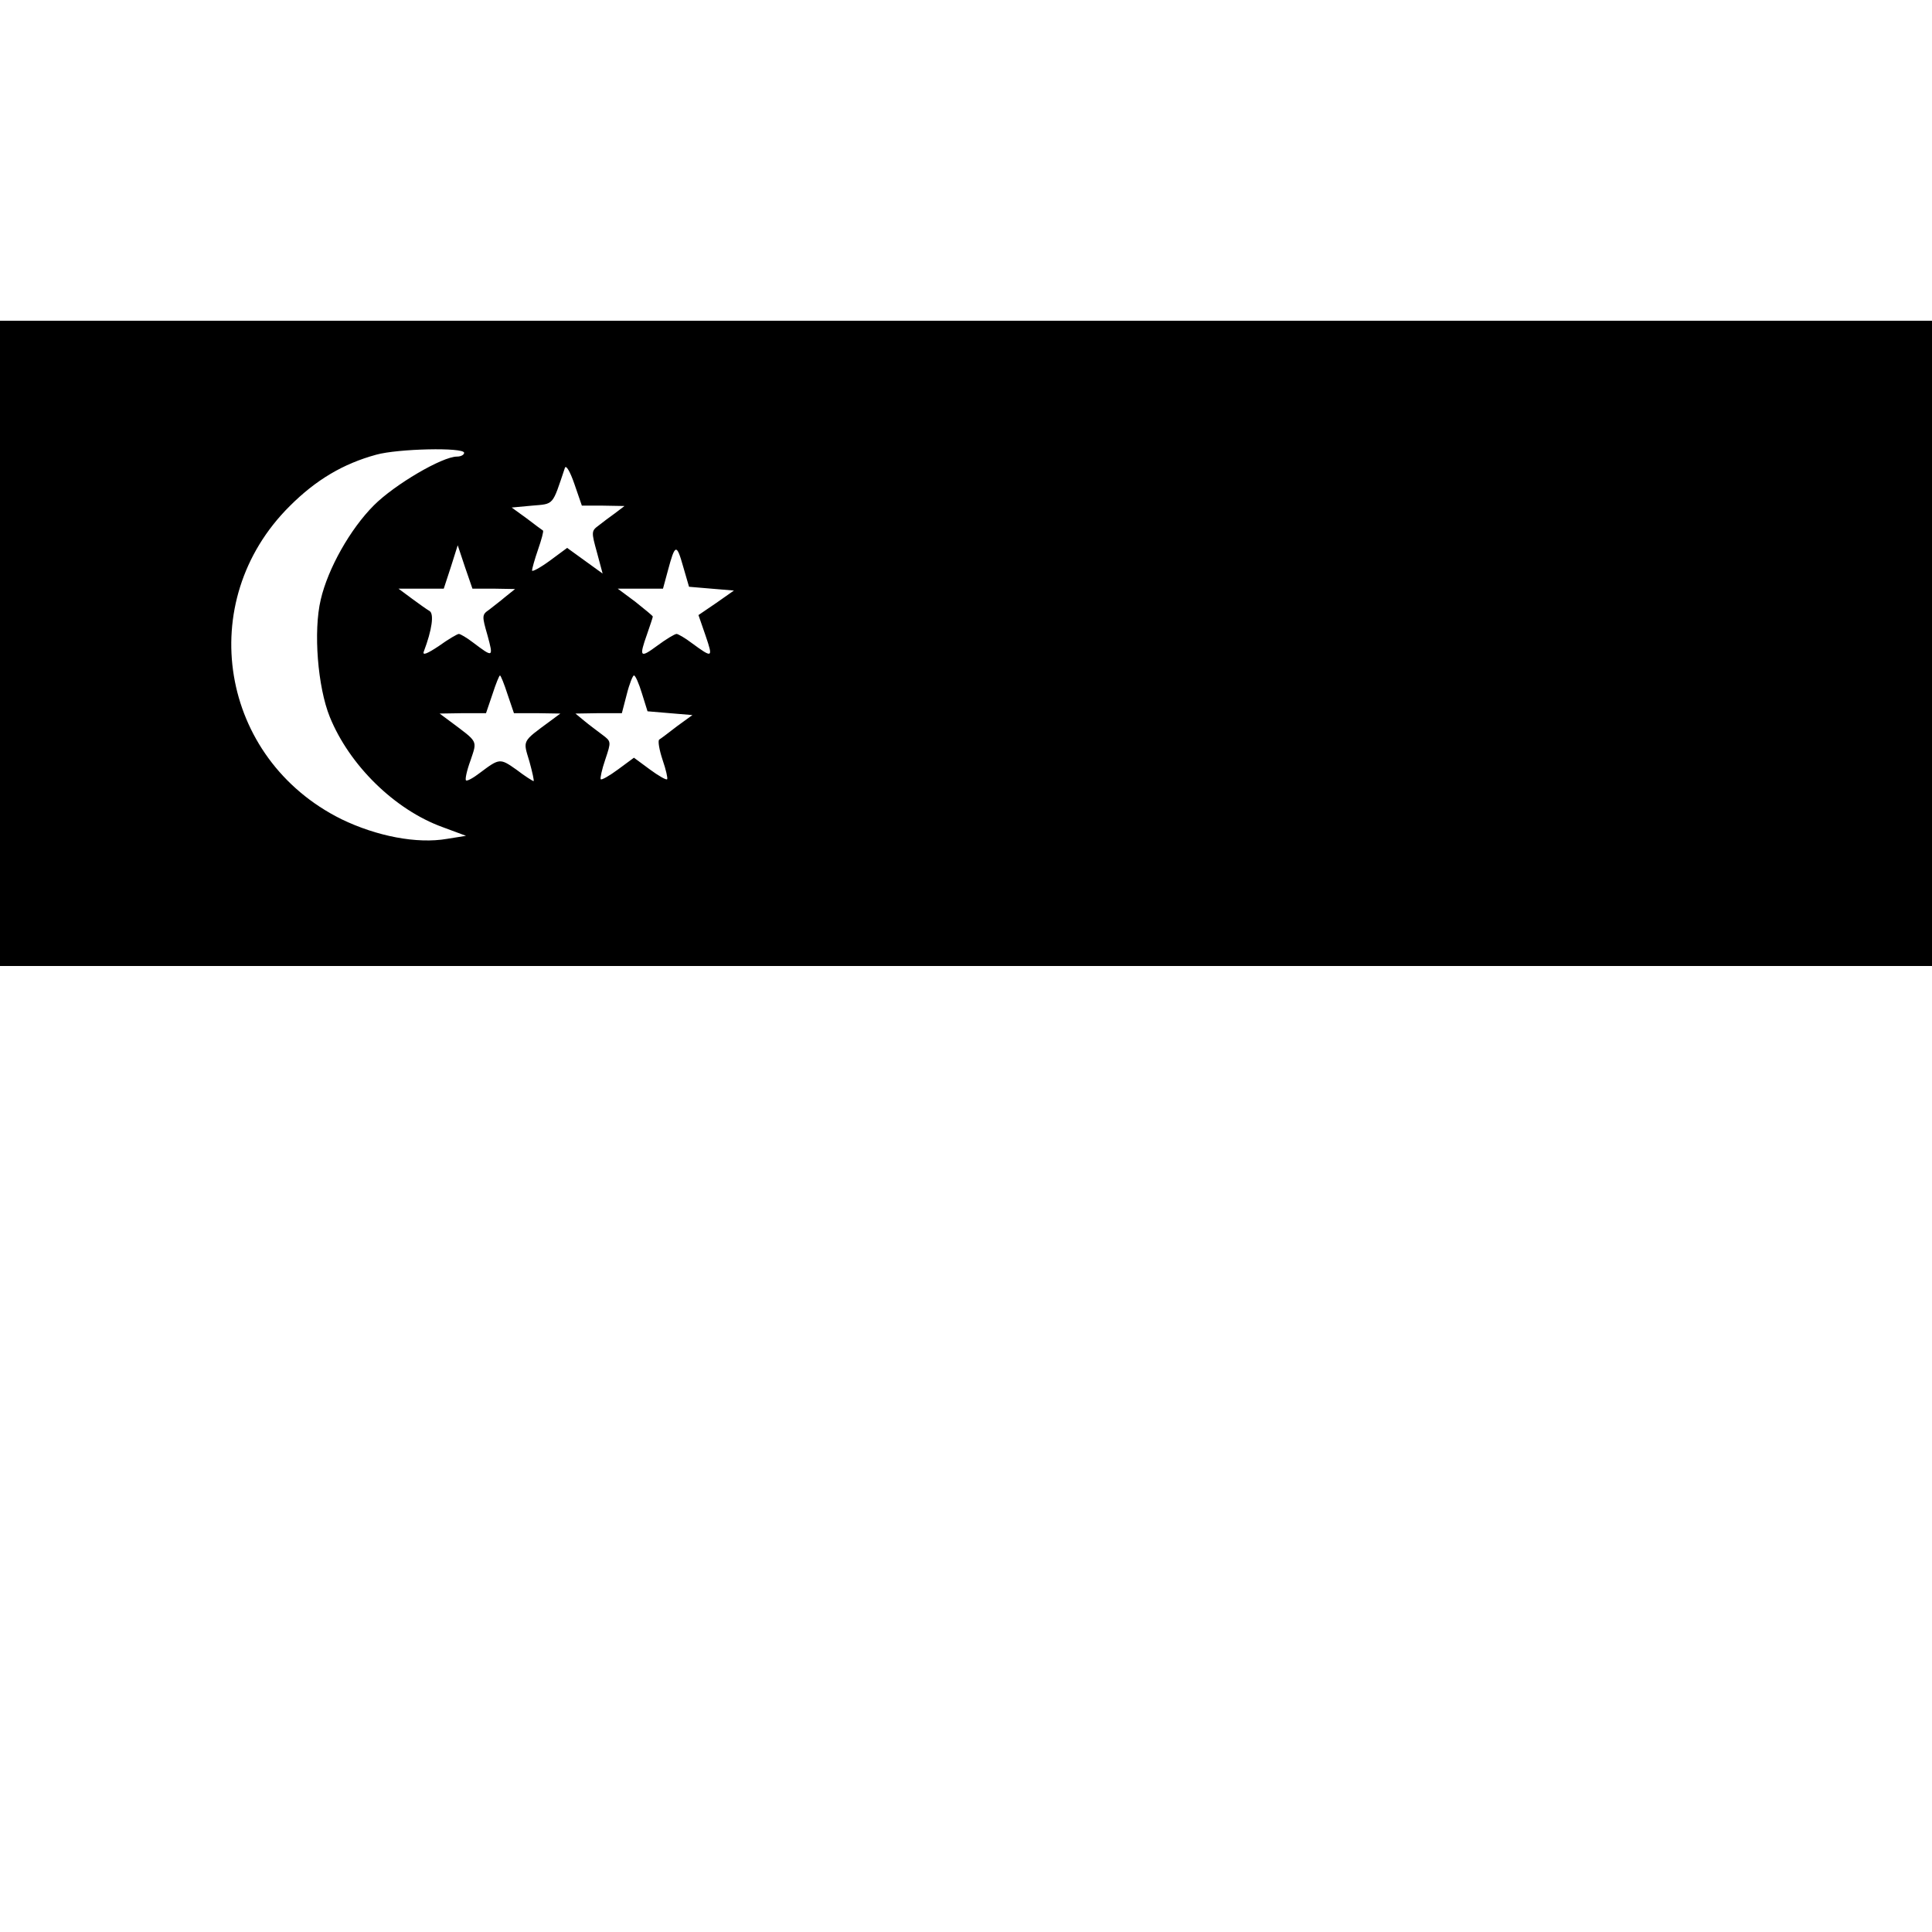
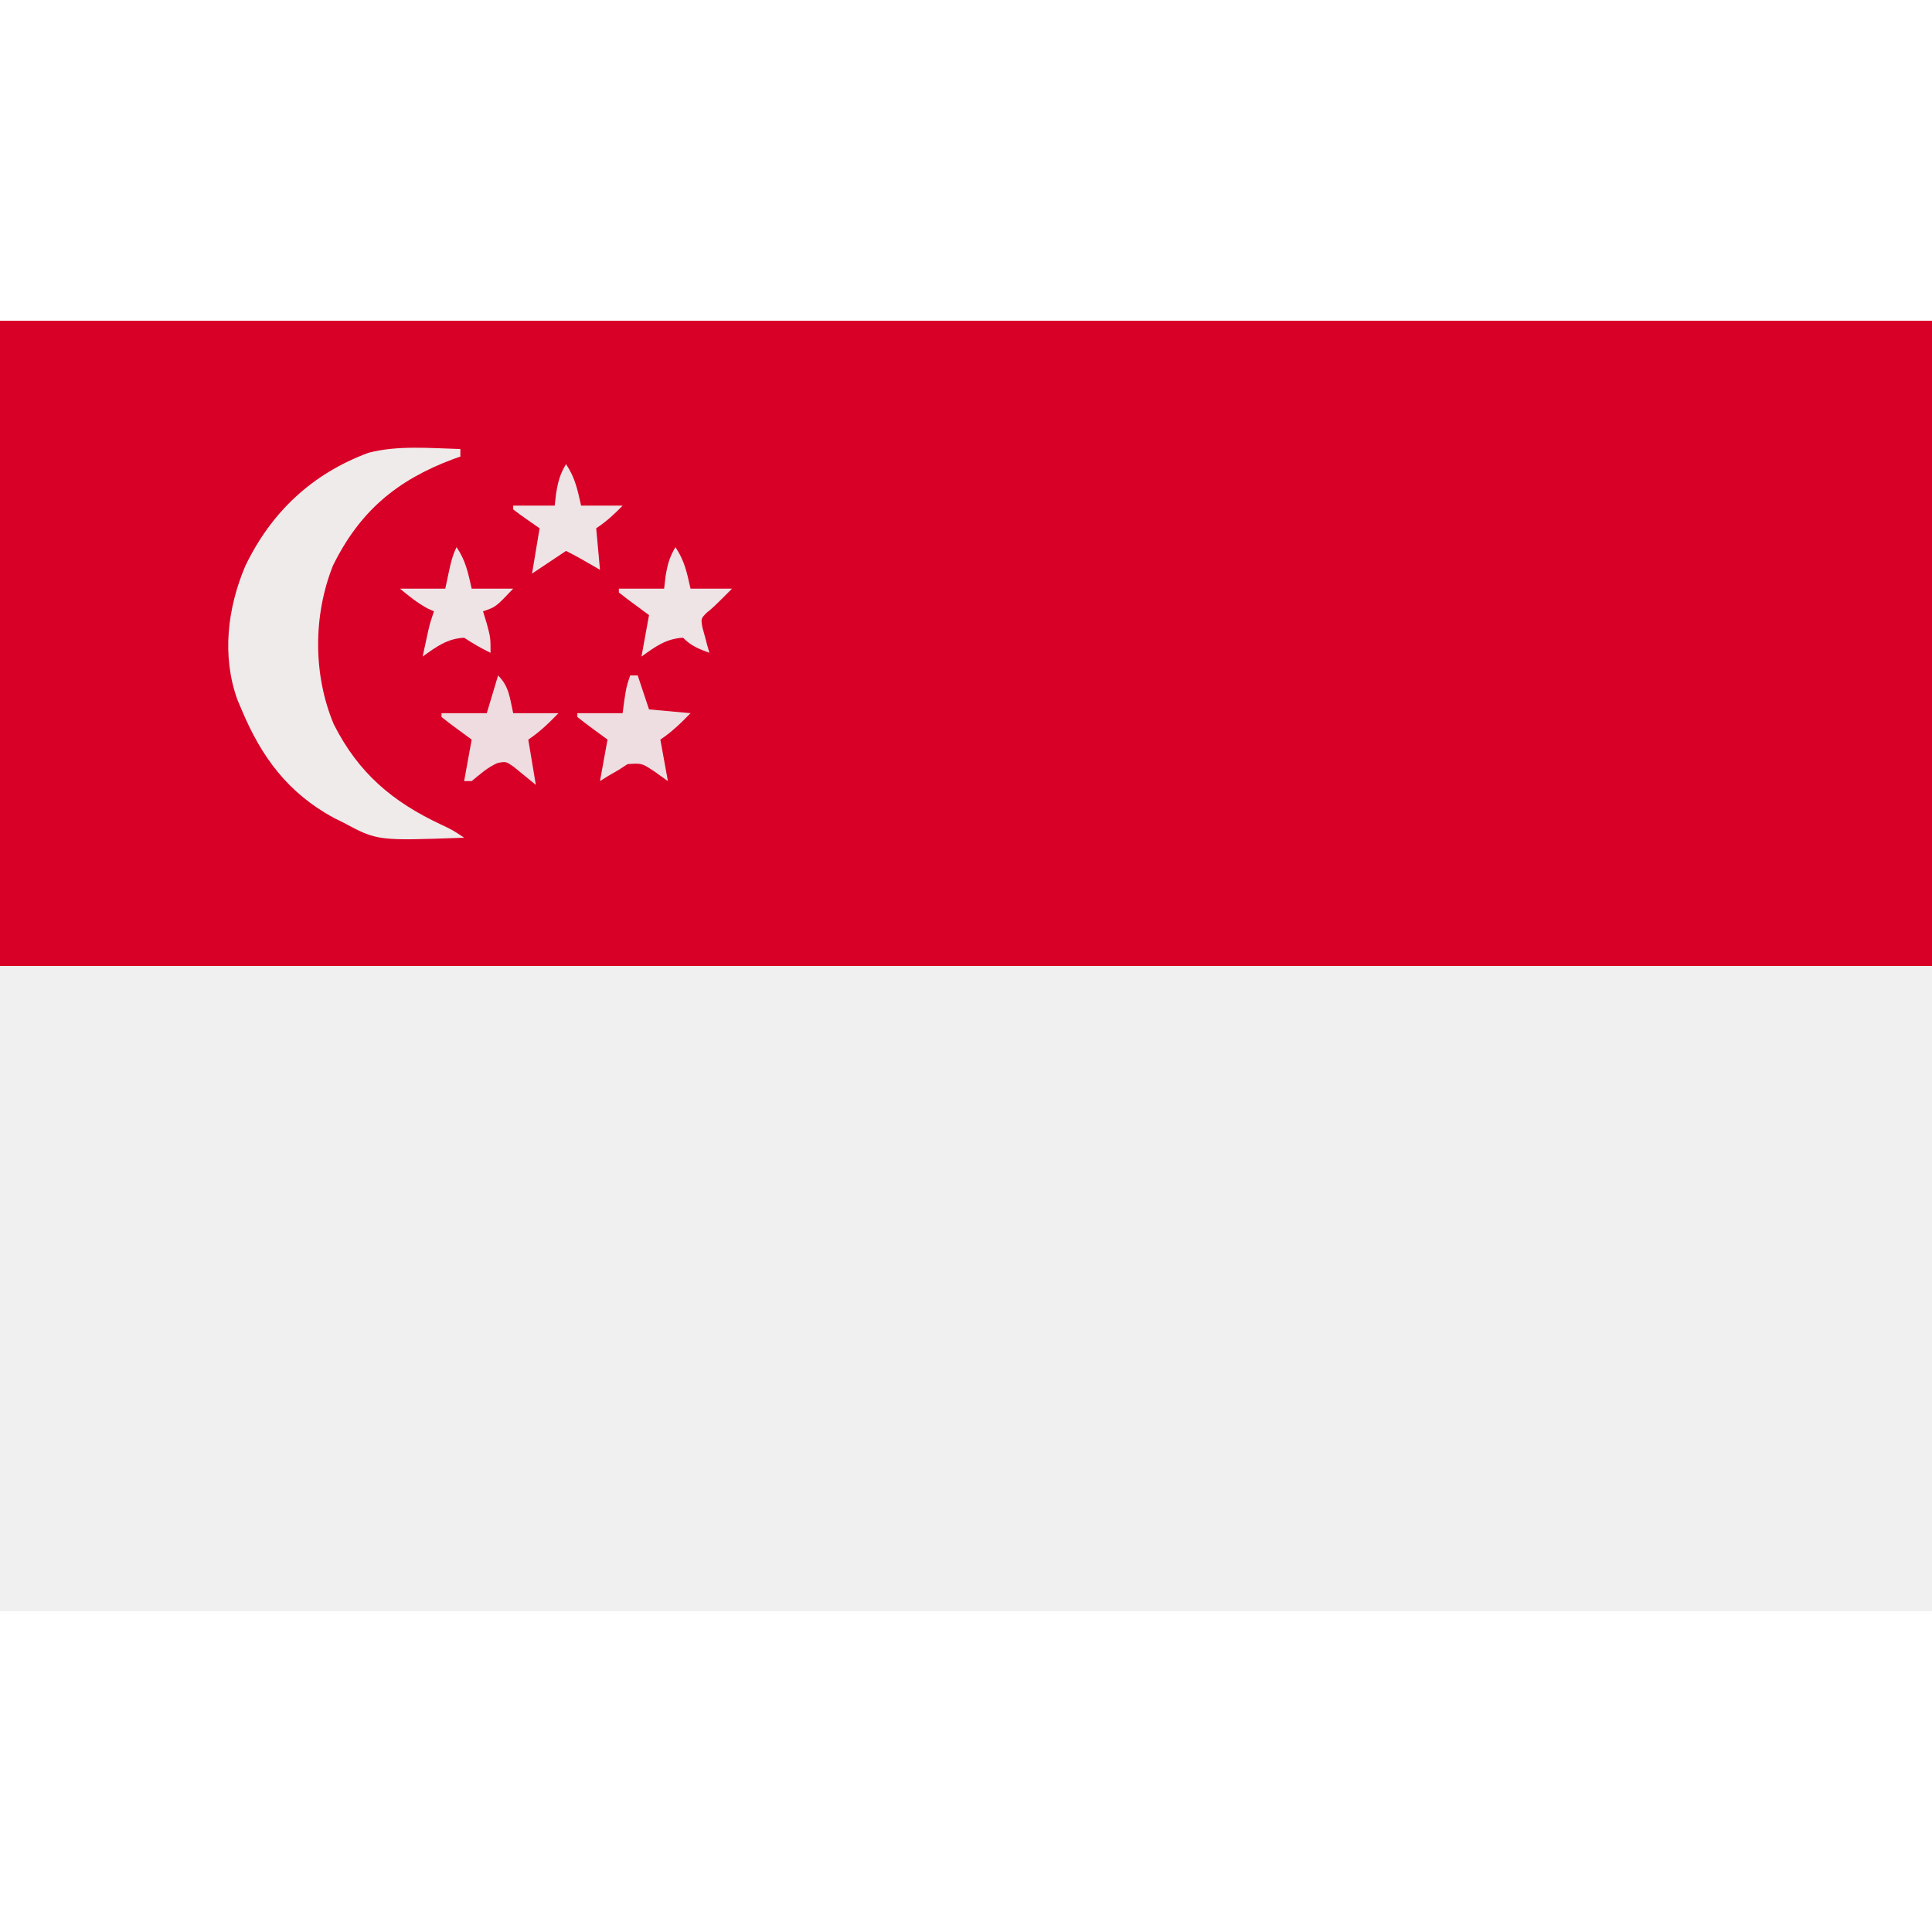
- <svg xmlns="http://www.w3.org/2000/svg" version="1.0" width="512pt" height="512pt" viewBox="0 0 512 512" preserveAspectRatio="xMidYMid meet">
-   <g transform="translate(0,512) scale(0.1,-0.1)" fill="#000000" stroke="none">
-     <path d="M0 3415 l0 -855 2560 0 2560 0 0 855 0 855 -2560 0 -2560 0 0 -855z m1230 505 c0 -5 -8 -10 -19 -10 -39 0 -165 -74 -220 -129 -63 -63 -122 -168 -141 -250 -20 -84 -8 -232 24 -311 52 -128 172 -246 299 -292 l62 -23 -50 -8 c-80 -14 -187 7 -280 52 -323 160 -392 577 -137 830 69 69 141 112 229 136 57 16 233 20 233 5z m368 -140 l57 -1 -25 -19 c-14 -10 -34 -25 -44 -33 -19 -14 -19 -17 -4 -71 l15 -56 -47 34 -47 34 -46 -34 c-26 -19 -47 -30 -47 -26 0 5 7 30 16 56 9 26 15 48 13 50 -2 1 -22 16 -43 32 l-40 29 54 5 c59 5 53 -1 87 100 3 9 14 -10 25 -42 l20 -58 56 0z m-290 -220 l57 -1 -25 -20 c-14 -12 -34 -27 -44 -35 -19 -13 -19 -16 -4 -68 16 -59 15 -59 -38 -19 -17 13 -34 23 -38 23 -4 0 -28 -14 -53 -32 -30 -20 -44 -26 -40 -15 22 58 28 101 15 108 -7 4 -28 19 -47 33 l-35 26 60 0 60 0 19 58 18 57 19 -57 20 -58 56 0z m577 0 l60 -5 -47 -33 -47 -32 19 -55 c20 -59 19 -60 -37 -19 -17 13 -36 24 -40 24 -5 0 -28 -14 -51 -31 -46 -34 -49 -31 -27 31 8 23 15 44 15 46 0 2 -21 19 -46 39 l-47 35 60 0 60 0 13 48 c19 71 23 72 40 12 l16 -55 59 -5z m-540 -280 l17 -50 61 0 62 -1 -27 -20 c-76 -56 -72 -50 -55 -107 8 -29 13 -52 11 -52 -2 0 -23 13 -45 30 -44 31 -45 31 -97 -8 -18 -14 -35 -23 -37 -20 -3 2 2 26 12 53 18 54 21 47 -55 104 l-27 20 62 1 61 0 17 50 c9 28 18 50 20 50 2 0 11 -22 20 -50z m356 3 l15 -48 59 -5 60 -5 -40 -29 c-22 -17 -43 -33 -48 -36 -4 -3 0 -27 9 -54 9 -26 14 -49 12 -51 -2 -3 -23 9 -46 26 l-42 31 -42 -31 c-23 -17 -44 -29 -46 -26 -2 2 3 26 12 52 16 48 16 48 -8 66 -13 10 -35 26 -48 37 l-23 19 62 1 61 0 13 50 c7 28 16 50 19 50 4 0 13 -21 21 -47z" />
-   </g>
+ <svg xmlns="http://www.w3.org/2000/svg" version="1.1" width="512" height="512">
+   <path d="M0 0 C168.96 0 337.92 0 512 0 C512 112.86 512 225.72 512 342 C343.04 342 174.08 342 0 342 C0 229.14 0 116.28 0 0 Z " fill="#F0F0F0" transform="translate(0,85)" />
+   <path d="M0 0 C168.96 0 337.92 0 512 0 C512 56.43 512 112.86 512 171 C343.04 171 174.08 171 0 171 C0 114.57 0 58.14 0 0 Z " fill="#D80027" transform="translate(0,85)" />
+   <path d="M0 0 C0 0.66 0 1.32 0 2 C-0.594 2.208 -1.189 2.415 -1.801 2.629 C-16.807 8.207 -26.707 16.521 -33.773 30.91 C-39.031 44.155 -39.049 59.812 -33.543 72.953 C-26.974 85.925 -17.979 93.493 -5.039 99.555 C-2 101 -2 101 1 103 C-21.971 103.832 -21.971 103.832 -31 99 C-31.833 98.588 -32.665 98.175 -33.523 97.75 C-45.718 91.146 -52.763 81.555 -58 69 C-58.541 67.718 -58.541 67.718 -59.094 66.41 C-63.266 54.8 -61.718 42.163 -57 31 C-50.112 16.736 -39.402 6.596 -24.375 1 C-16.575 -1.041 -7.991 -0.222 0 0 Z " fill="#EFEBEB" transform="translate(122,119)" />
+   <path d="M0 0 C2.952 2.952 3.087 5.955 4 10 C7.96 10 11.92 10 16 10 C13.422 12.648 11.084 14.944 8 17 C8.66 20.96 9.32 24.92 10 29 C8.047 27.405 6.094 25.81 4.141 24.215 C2.103 22.79 2.103 22.79 -0.102 23.188 C-2.774 24.331 -4.758 26.171 -7 28 C-7.66 28 -8.32 28 -9 28 C-8.34 24.37 -7.68 20.74 -7 17 C-8.32 16.031 -9.64 15.061 -11 14.062 C-12.353 13.069 -13.692 12.054 -15 11 C-15 10.67 -15 10.34 -15 10 C-11.04 10 -7.08 10 -3 10 C-2.01 6.7 -1.02 3.4 0 0 Z " fill="#EEDCE0" transform="translate(132,179)" />
+   <path d="M0 0 C0.66 0 1.32 0 2 0 C2.99 2.97 3.98 5.94 5 9 C10.445 9.495 10.445 9.495 16 10 C13.422 12.648 11.084 14.944 8 17 C8.66 20.63 9.32 24.26 10 28 C8.783 27.134 7.566 26.267 6.312 25.375 C3.072 23.239 3.072 23.239 -0.688 23.5 C-1.451 23.995 -2.214 24.49 -3 25 C-3.928 25.536 -4.856 26.073 -5.812 26.625 C-6.895 27.306 -6.895 27.306 -8 28 C-7.34 24.37 -6.68 20.74 -6 17 C-7.32 16.031 -8.64 15.061 -10 14.062 C-11.353 13.069 -12.692 12.054 -14 11 C-14 10.67 -14 10.34 -14 10 C-10.04 10 -6.08 10 -2 10 C-1.856 8.907 -1.711 7.814 -1.562 6.688 C-1 3 -1 3 0 0 Z " fill="#EEDEE1" transform="translate(167,179)" />
+   <path d="M0 0 C2.458 3.687 3.012 6.697 4 11 C7.63 11 11.26 11 15 11 C10 16 10 16 8.281 17.375 C6.744 18.952 6.744 18.952 7.145 21.262 C7.365 22.062 7.585 22.863 7.812 23.688 C8.132 24.9 8.132 24.9 8.457 26.137 C8.726 27.059 8.726 27.059 9 28 C6.085 26.926 4.222 26.222 2 24 C-2.5 24.25 -5.418 26.418 -9 29 C-8.34 25.37 -7.68 21.74 -7 18 C-8.32 17.031 -9.64 16.061 -11 15.062 C-12.353 14.069 -13.692 13.054 -15 12 C-15 11.67 -15 11.34 -15 11 C-11.04 11 -7.08 11 -3 11 C-2.876 9.928 -2.752 8.855 -2.625 7.75 C-2.104 4.621 -1.599 2.665 0 0 Z " fill="#EEE3E5" transform="translate(179,145)" />
+   <path d="M0 0 C2.458 3.687 3.012 6.697 4 11 C7.63 11 11.26 11 15 11 C10.375 15.875 10.375 15.875 7 17 C7.33 18.073 7.66 19.145 8 20.25 C9 24 9 24 9 28 C6.506 26.796 4.319 25.546 2 24 C-2.503 24.243 -5.413 26.414 -9 29 C-8.69 27.562 -8.377 26.125 -8.062 24.688 C-7.888 23.887 -7.714 23.086 -7.535 22.262 C-7 20 -7 20 -6 17 C-6.557 16.753 -7.114 16.505 -7.688 16.25 C-10.4 14.784 -12.636 12.97 -15 11 C-11.04 11 -7.08 11 -3 11 C-2.691 9.556 -2.381 8.113 -2.062 6.625 C-1.545 4.211 -1.105 2.21 0 0 Z " fill="#EEE4E6" transform="translate(121,145)" />
+   <path d="M0 0 C2.458 3.687 3.012 6.697 4 11 C7.63 11 11.26 11 15 11 C12.743 13.335 10.719 15.187 8 17 C8.33 20.63 8.66 24.26 9 28 C7.242 26.991 5.484 25.982 3.727 24.973 C2.502 24.283 1.257 23.629 0 23 C-4.455 25.97 -4.455 25.97 -9 29 C-8.34 25.04 -7.68 21.08 -7 17 C-8.155 16.196 -9.31 15.391 -10.5 14.562 C-11.687 13.736 -12.859 12.888 -14 12 C-14 11.67 -14 11.34 -14 11 C-10.37 11 -6.74 11 -3 11 C-2.876 9.928 -2.752 8.855 -2.625 7.75 C-2.104 4.621 -1.599 2.665 0 0 Z " fill="#EEE4E6" transform="translate(150,123)" />
</svg>
